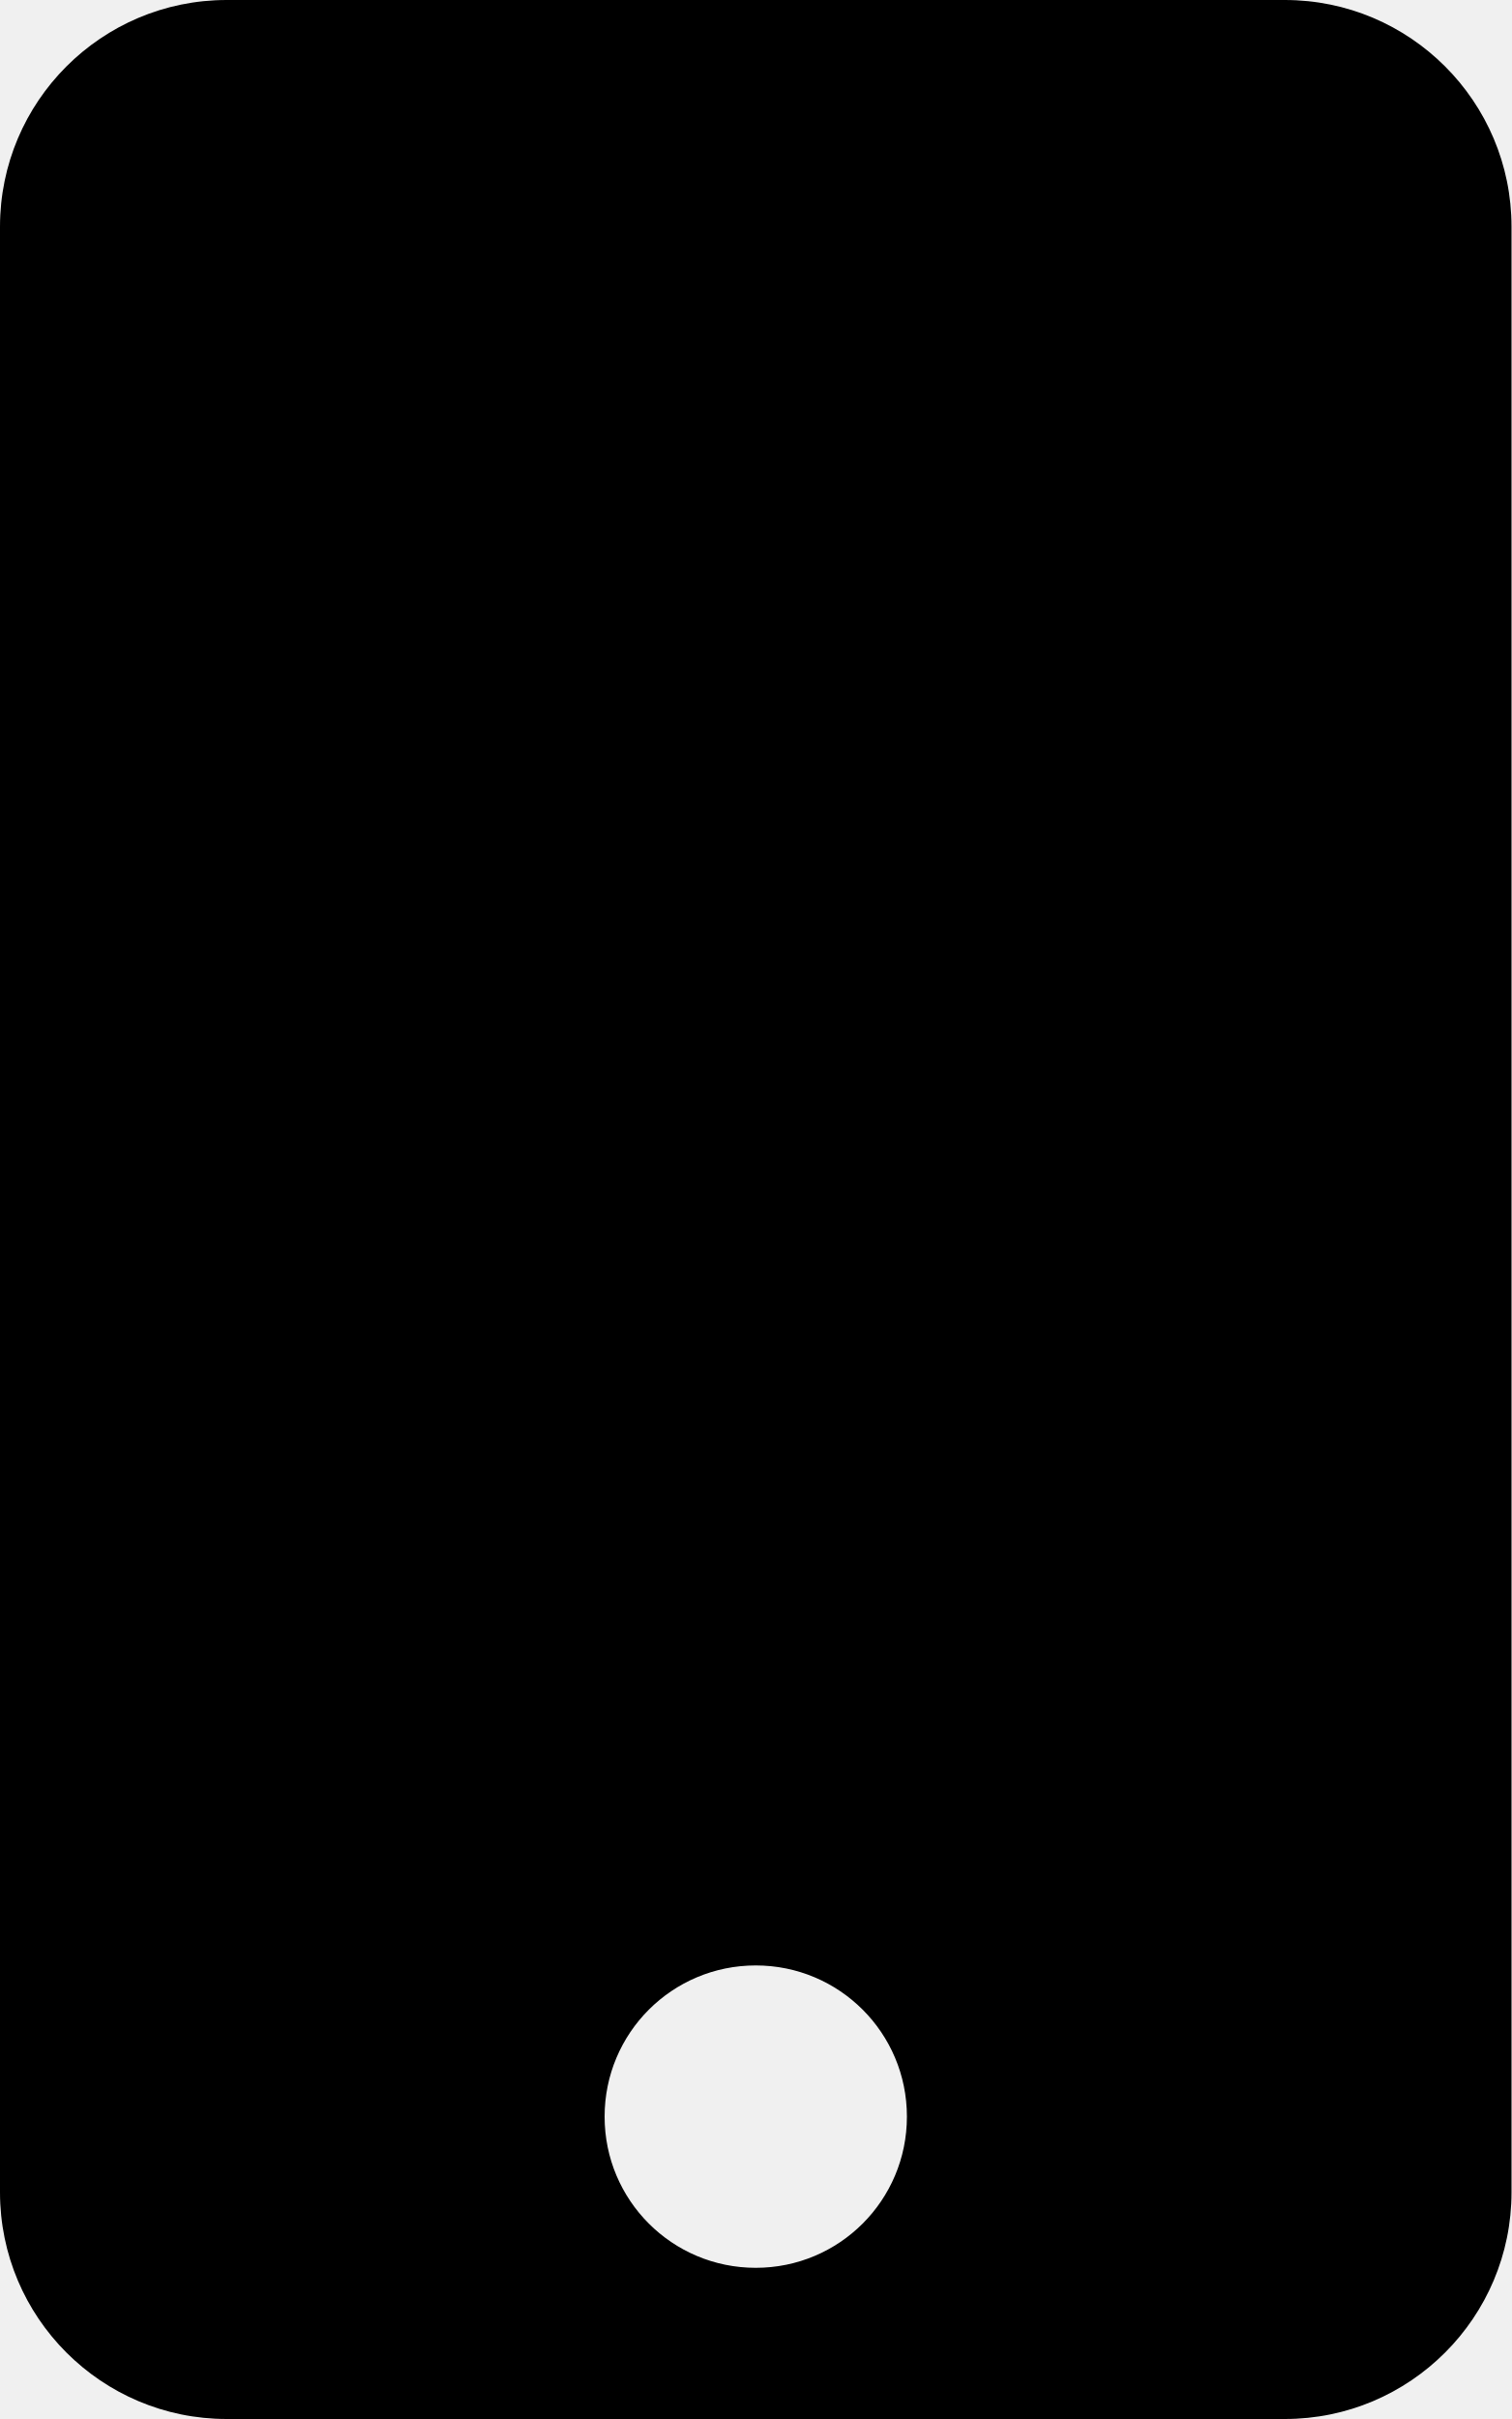
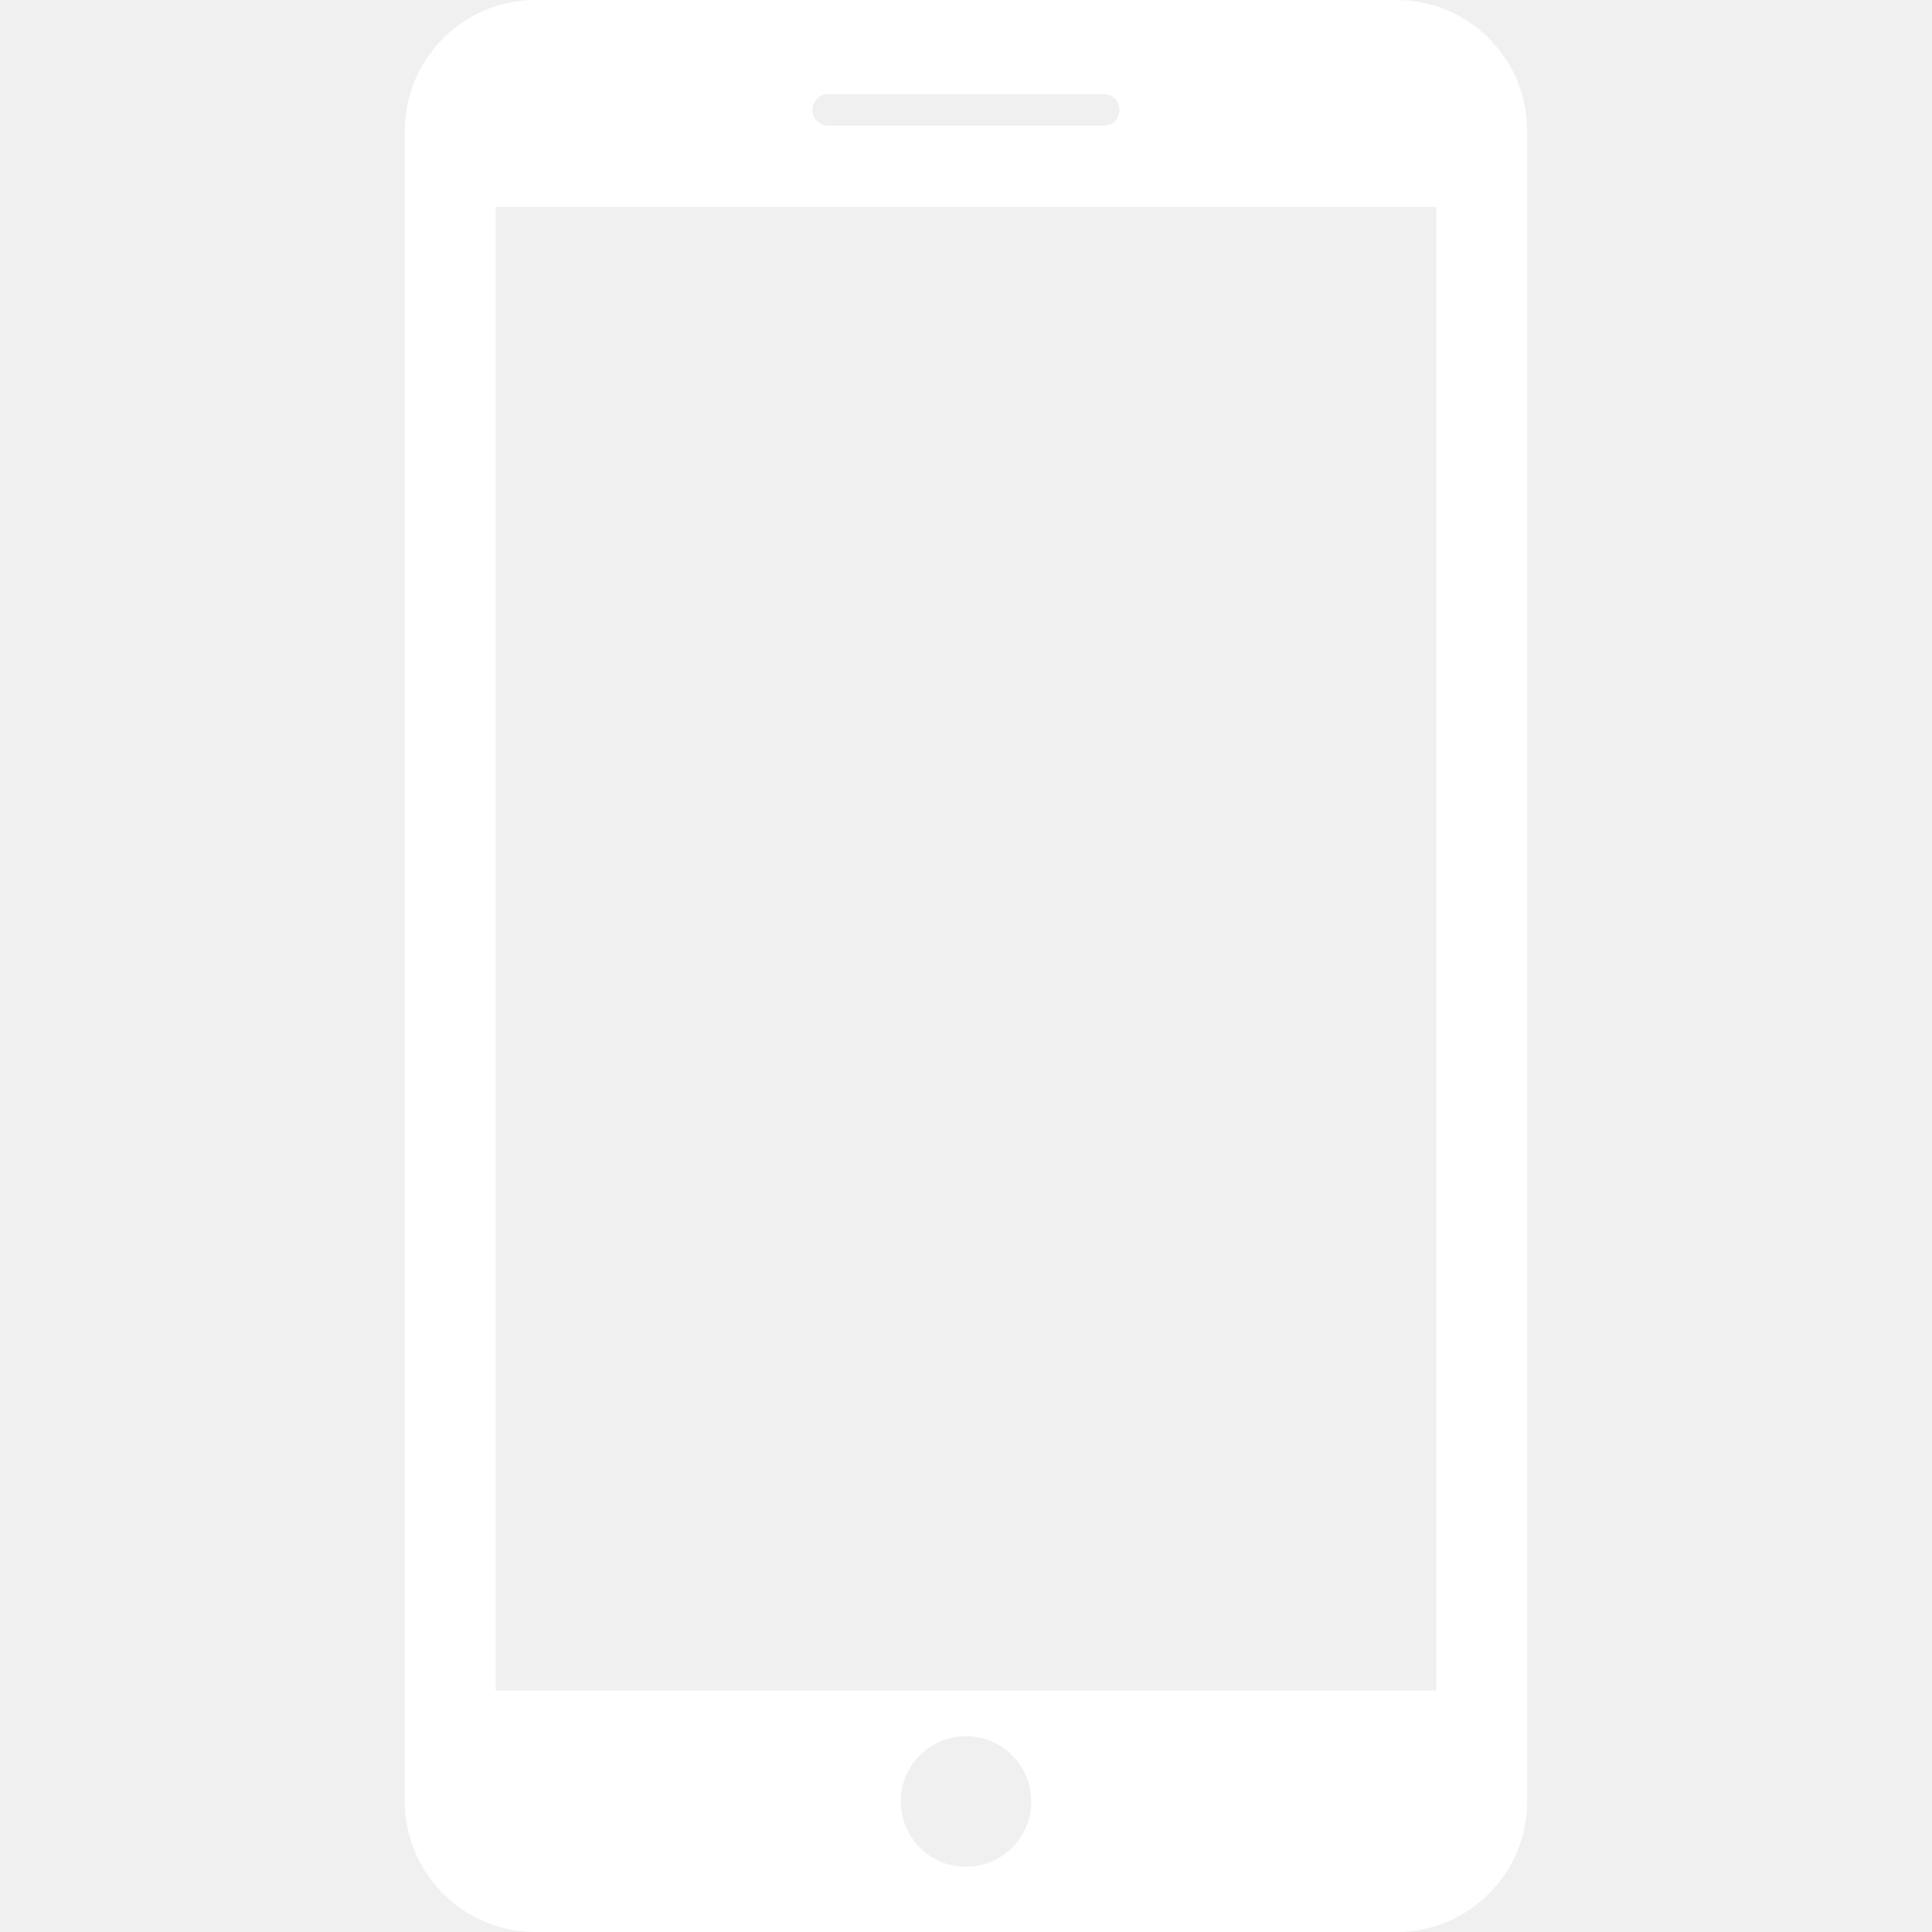
- <svg xmlns="http://www.w3.org/2000/svg" viewBox="0 0 320 512">
-   <path d="M272 0H48C21.5 0 0 21.5 0 48v416c0 26.5 21.5 48 48 48h224c26.5 0 48-21.5 48-48V48c0-26.5-21.5-48-48-48zM160 480c-17.7 0-32-14.3-32-32s14.3-32 32-32 32 14.3 32 32-14.3 32-32 32z" />
+ <svg xmlns="http://www.w3.org/2000/svg" version="1.1" id="Capa_1" x="0px" y="0px" width="512px" height="512px" viewBox="0 0 35 35" style="enable-background:new 0 0 35 35;" xml:space="preserve">
+   <g>
+     <path d="M25.302,0H9.698c-1.3,0-2.364,1.063-2.364,2.364v30.271C7.334,33.936,8.398,35,9.698,35h15.604   c1.3,0,2.364-1.062,2.364-2.364V2.364C27.666,1.063,26.602,0,25.302,0z M15.004,1.704h4.992c0.158,0,0.286,0.128,0.286,0.287   c0,0.158-0.128,0.286-0.286,0.286h-4.992c-0.158,0-0.286-0.128-0.286-0.286C14.718,1.832,14.846,1.704,15.004,1.704z M17.5,33.818   c-0.653,0-1.182-0.529-1.182-1.183s0.529-1.182,1.182-1.182s1.182,0.528,1.182,1.182S18.153,33.818,17.5,33.818z M26.021,30.625   H8.979V3.749h17.042V30.625z" fill="#FFFFFF" />
+   </g>
+   <g>
+ </g>
+   <g>
+ </g>
+   <g>
+ </g>
+   <g>
+ </g>
+   <g>
+ </g>
+   <g>
+ </g>
+   <g>
+ </g>
+   <g>
+ </g>
+   <g>
+ </g>
+   <g>
+ </g>
+   <g>
+ </g>
+   <g>
+ </g>
+   <g>
+ </g>
+   <g>
+ </g>
+   <g>
+ </g>
</svg>
